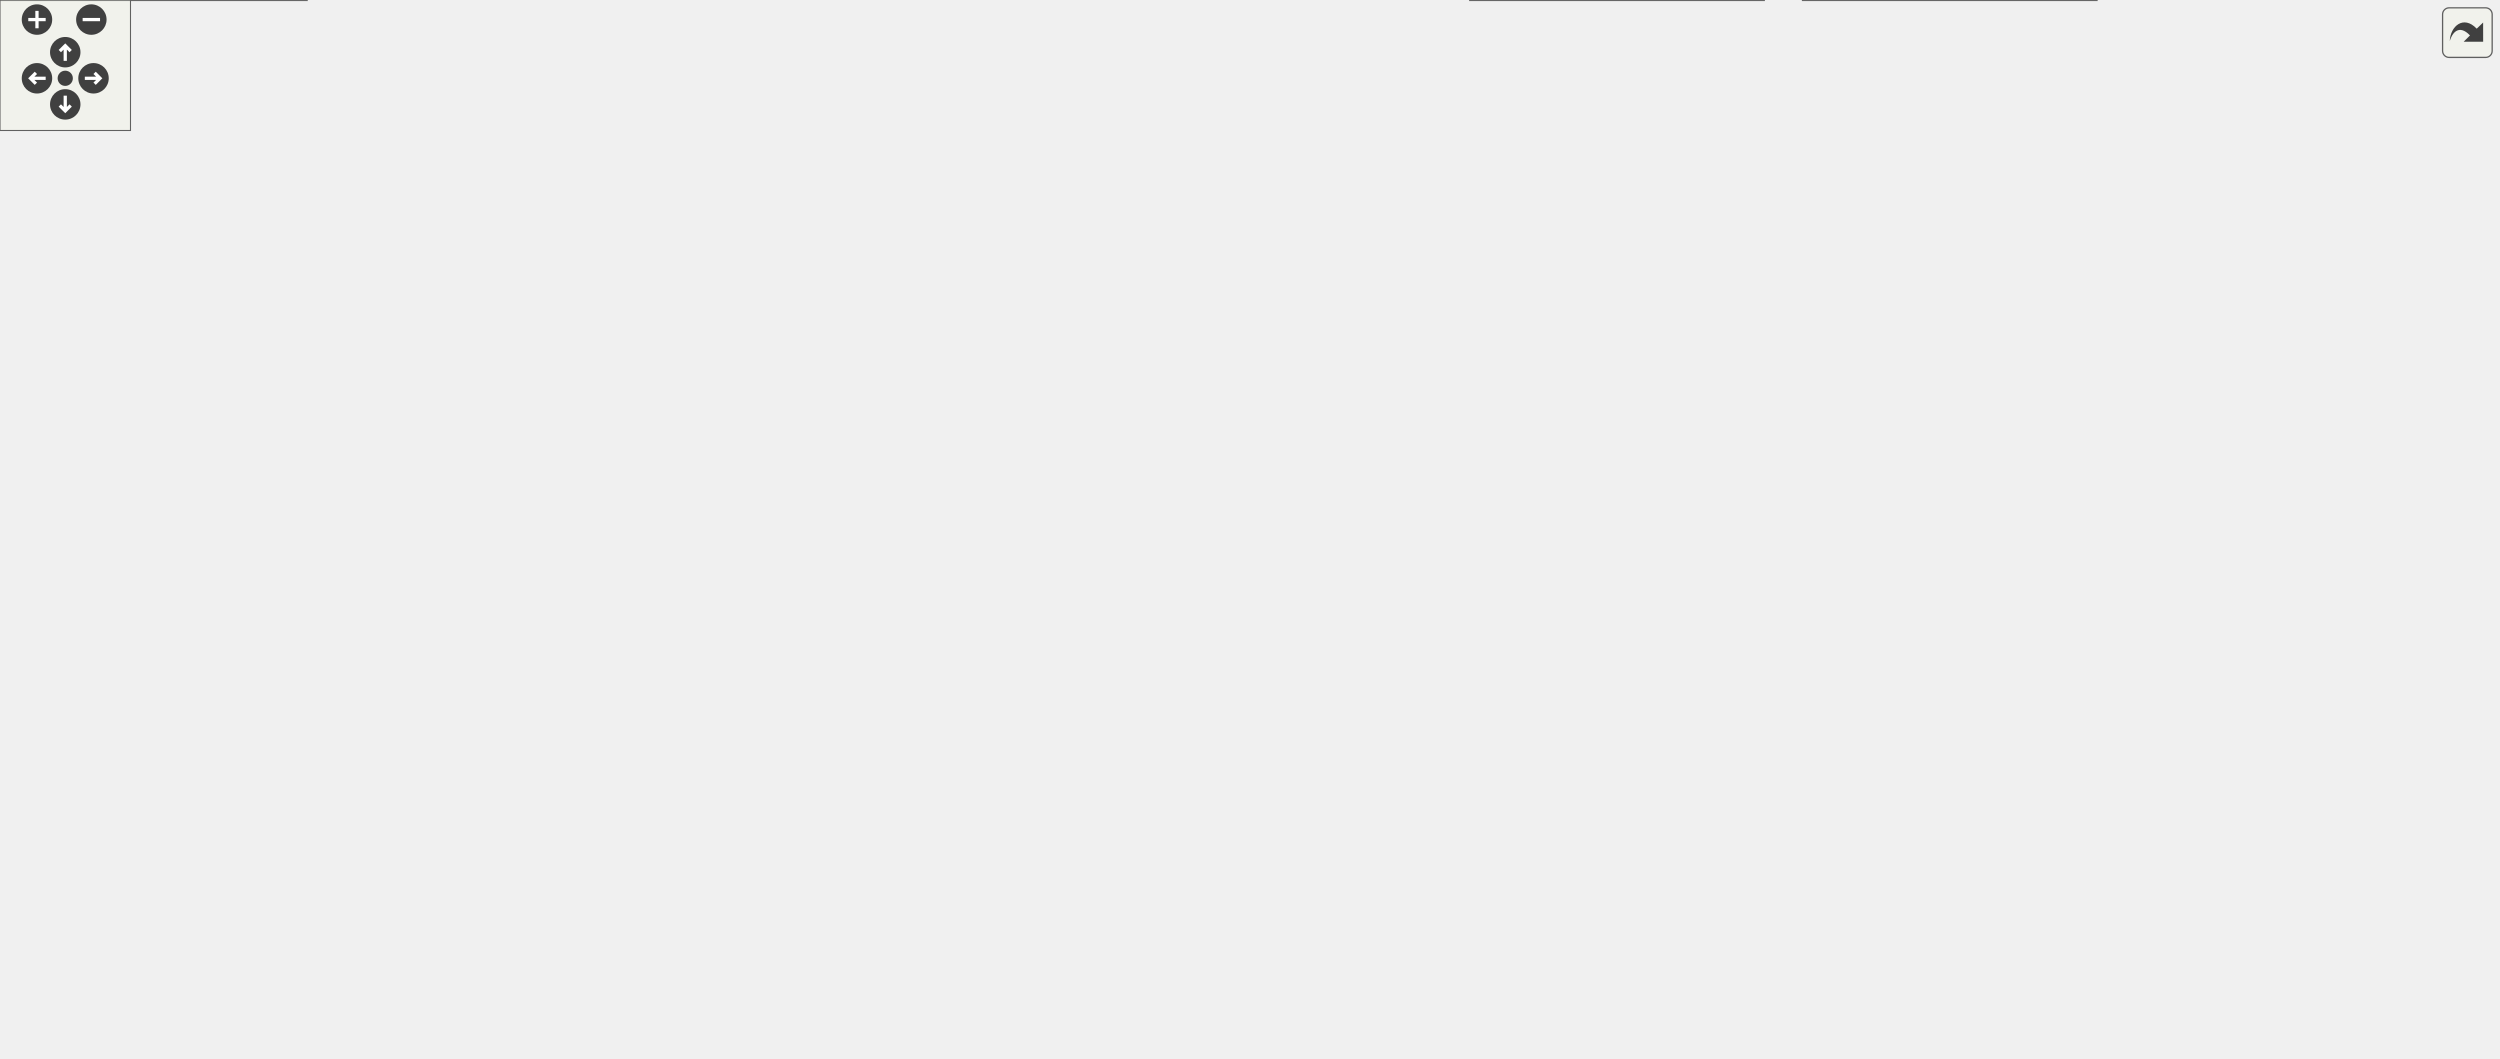
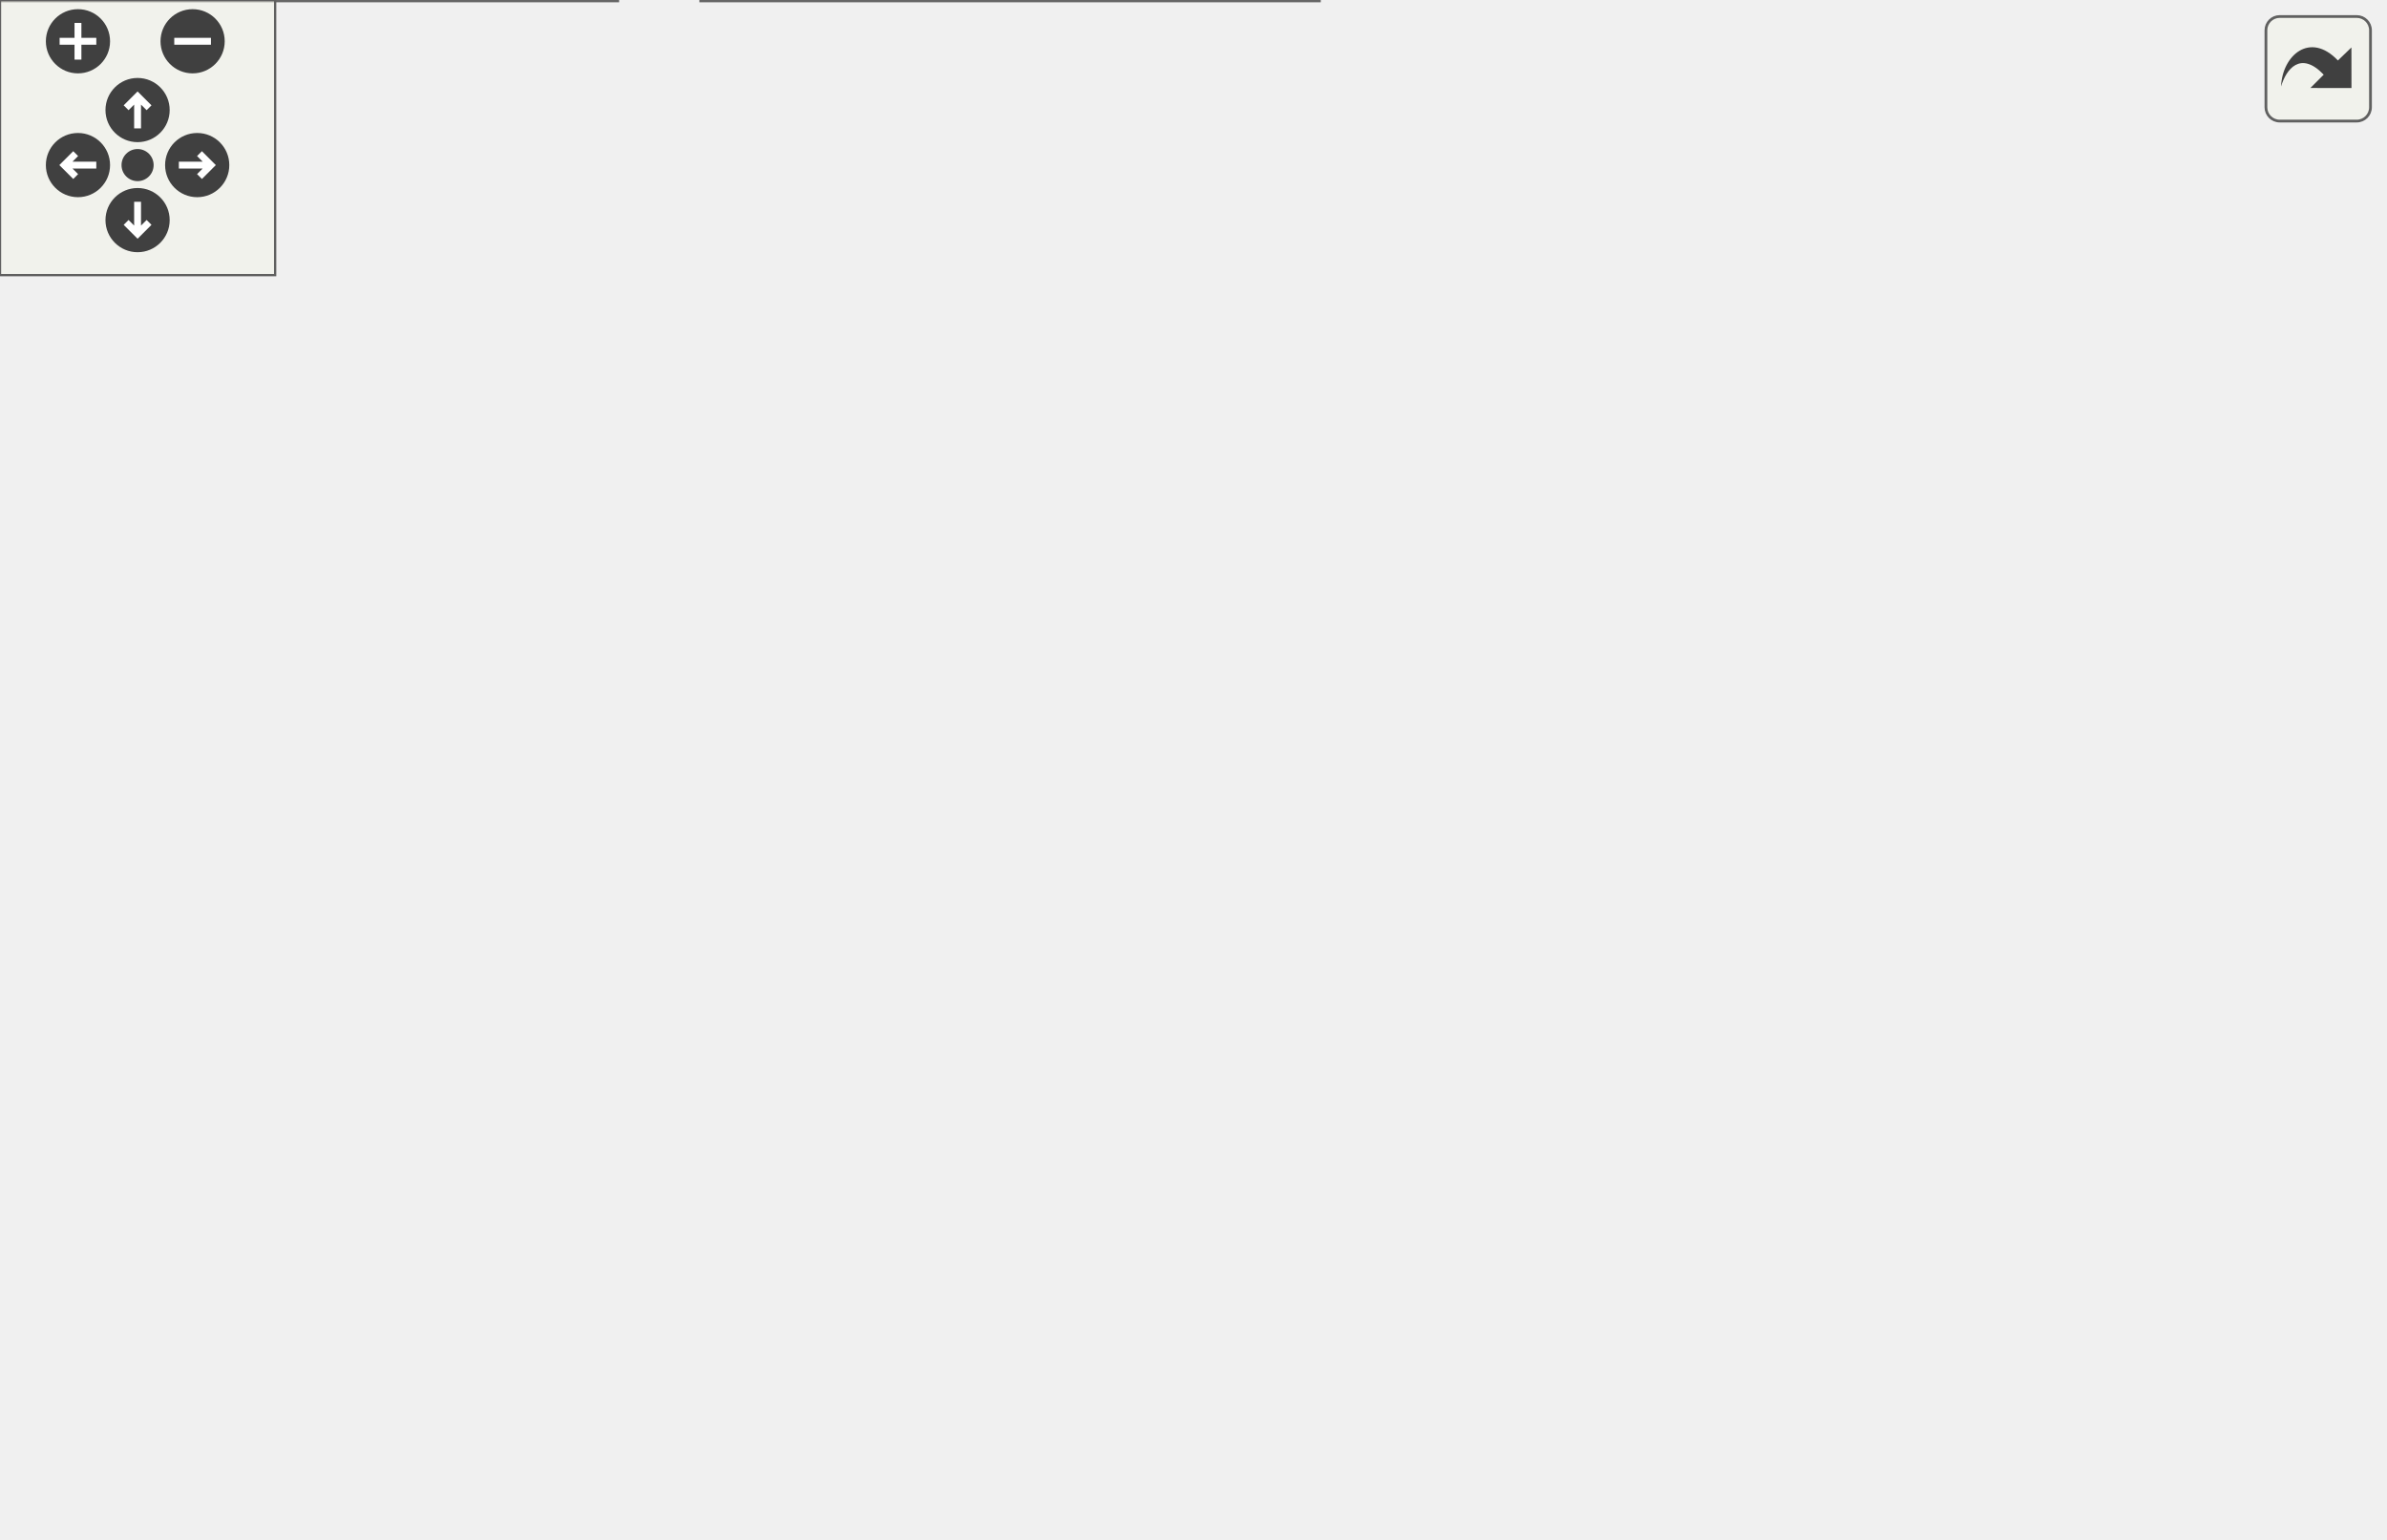
<svg xmlns="http://www.w3.org/2000/svg" xmlns:xlink="http://www.w3.org/1999/xlink" id="main" version="1.1" xml:space="preserve">
  <style type="text/css">
.edge:hover path { stroke: red; }
.edge:hover polygon { stroke: red; fill: red; }
</style>
  <defs>
    <circle id="rim" cx="0" cy="0" r="7" />
    <circle id="rim2" cx="0" cy="0" r="3.5" />
    <g id="zoomPlus">
      <use xlink:href="#rim" fill="#404040">
        <set attributeName="fill" to="#808080" begin="zoomplus.mouseover" end="zoomplus.mouseout" />
      </use>
      <path d="M-4,0h8M0,-4v8" fill="none" stroke="white" stroke-width="1.5" pointer-events="none" />
    </g>
    <g id="zoomMin">
      <use xlink:href="#rim" fill="#404040">
        <set attributeName="fill" to="#808080" begin="zoomminus.mouseover" end="zoomminus.mouseout" />
      </use>
      <path d="M-4,0h8" fill="none" stroke="white" stroke-width="1.5" pointer-events="none" />
    </g>
    <g id="dirArrow">
      <path fill="none" stroke="white" stroke-width="1.5" d="M0,-3.0v7 M-2.5,-0.5L0,-3.0L2.5,-0.5" />
    </g>
    <g id="resetDef">
      <use xlink:href="#rim2" fill="#404040">
        <set attributeName="fill" to="#808080" begin="reset.mouseover" end="reset.mouseout" />
      </use>
    </g>
  </defs>
  <svg id="graph" class="graph">
    <g id="viewport">
      <g id="node1" class="node">
        <g id="a_node1">
          <a xlink:title="Optimizes a given ArkScript AST.">
-             <polygon fill="#999999" stroke="#666666" points="988.5,-426 826.5,-426 826.5,-385 988.5,-385 988.5,-426" />
-             <text text-anchor="start" x="834.5" y="-414" font-family="Helvetica,sans-Serif" font-size="10.00">/Users/fola/Documents</text>
-             <text text-anchor="start" x="834.5" y="-403" font-family="Helvetica,sans-Serif" font-size="10.00">/ArkScript/Ark/include</text>
-             <text text-anchor="middle" x="907.5" y="-392" font-family="Helvetica,sans-Serif" font-size="10.00">/Ark/Compiler/AST/Optimizer.hpp</text>
+             <polygon fill="#999999" stroke="#666666" points="447,-275 285.5,-275 285.5,-233.25 447,-233.25 447,-275" />
+             <text text-anchor="start" x="293.5" y="-261.5" font-family="Helvetica,sans-Serif" font-size="10.00">/Users/fola/Documents</text>
+             <text text-anchor="start" x="293.5" y="-250.25" font-family="Helvetica,sans-Serif" font-size="10.00">/ArkScript/Ark/include</text>
+             <text text-anchor="middle" x="366.25" y="-239" font-family="Helvetica,sans-Serif" font-size="10.00">/Ark/Compiler/AST/Optimizer.hpp</text>
          </a>
        </g>
      </g>
      <g id="node2" class="node">
        <g id="a_node2">
-           <a xlink:href="../../d8/d0f/Compiler_8hpp.html" target="_top" xlink:title="ArkScript compiler is in charge of transforming the AST into bytecode.">
-             <polygon fill="white" stroke="#666666" points="777,-349 640,-349 640,-308 777,-308 777,-349" />
-             <text text-anchor="start" x="648" y="-337" font-family="Helvetica,sans-Serif" font-size="10.00">/Users/fola/Documents</text>
-             <text text-anchor="start" x="648" y="-326" font-family="Helvetica,sans-Serif" font-size="10.00">/ArkScript/Ark/include</text>
-             <text text-anchor="middle" x="708.5" y="-315" font-family="Helvetica,sans-Serif" font-size="10.00">/Ark/Compiler/Compiler.hpp</text>
+           <a xlink:href="../../de/d8e/Welder_8hpp.html" target="_top" xlink:title="In charge of welding everything needed to compile code.">
+             <polygon fill="white" stroke="#666666" points="353.75,-197.25 226.75,-197.25 226.75,-155.5 353.75,-155.5 353.75,-197.25" />
+             <text text-anchor="start" x="234.75" y="-183.75" font-family="Helvetica,sans-Serif" font-size="10.00">/Users/fola/Documents</text>
+             <text text-anchor="start" x="234.75" y="-172.5" font-family="Helvetica,sans-Serif" font-size="10.00">/ArkScript/Ark/include</text>
+             <text text-anchor="middle" x="290.25" y="-161.25" font-family="Helvetica,sans-Serif" font-size="10.00">/Ark/Compiler/Welder.hpp</text>
          </a>
        </g>
      </g>
      <g id="edge1" class="edge">
-         <path fill="none" stroke="#63b8ff" d="M843.96,-380.55C817.4,-370.54 786.89,-359.04 761.55,-349.49" />
-         <polygon fill="#63b8ff" stroke="#63b8ff" points="842.69,-383.81 853.28,-384.06 845.15,-377.26 842.69,-383.81" />
+         <path fill="none" stroke="#63b8ff" d="M337.87,-224.84C328.84,-215.84 319.03,-206.06 310.67,-197.73" />
+         <polygon fill="#63b8ff" stroke="#63b8ff" points="335.26,-227.18 344.81,-231.76 340.2,-222.22 335.26,-227.18" />
      </g>
-       <g id="node16" class="node">
-         <g id="a_node16">
-           <a xlink:href="../../dc/dfd/JsonCompiler_8hpp.html" target="_top" xlink:title=" ">
-             <polygon fill="white" stroke="#666666" points="986.5,-349 828.5,-349 828.5,-308 986.5,-308 986.5,-349" />
-             <text text-anchor="start" x="836.5" y="-337" font-family="Helvetica,sans-Serif" font-size="10.00">/Users/fola/Documents</text>
-             <text text-anchor="start" x="836.5" y="-326" font-family="Helvetica,sans-Serif" font-size="10.00">/ArkScript/Ark/include</text>
-             <text text-anchor="middle" x="907.5" y="-315" font-family="Helvetica,sans-Serif" font-size="10.00">/Ark/Compiler/JsonCompiler.hpp</text>
+       <g id="node8" class="node">
+         <g id="a_node8">
+           <a xlink:href="../../d2/dc5/Optimizer_8cpp.html" target="_top" xlink:title=" ">
+             <polygon fill="white" stroke="#666666" points="515,-197.25 371.5,-197.25 371.5,-155.5 515,-155.5 515,-197.25" />
+             <text text-anchor="start" x="379.5" y="-183.75" font-family="Helvetica,sans-Serif" font-size="10.00">/Users/fola/Documents</text>
+             <text text-anchor="start" x="379.5" y="-172.5" font-family="Helvetica,sans-Serif" font-size="10.00">/ArkScript/Ark/src/arkreactor</text>
+             <text text-anchor="middle" x="443.25" y="-161.25" font-family="Helvetica,sans-Serif" font-size="10.00">/Compiler/AST/Optimizer.cpp</text>
          </a>
        </g>
      </g>
-       <g id="edge19" class="edge">
-         <path fill="none" stroke="#63b8ff" d="M907.5,-373.36C907.5,-365.24 907.5,-356.7 907.5,-349.33" />
-         <polygon fill="#63b8ff" stroke="#63b8ff" points="904,-373.28 907.5,-383.28 911,-373.28 904,-373.28" />
-       </g>
-       <g id="node18" class="node">
-         <g id="a_node18">
-           <a xlink:href="../../d2/dc5/Optimizer_8cpp.html" target="_top" xlink:title=" ">
-             <polygon fill="white" stroke="#666666" points="1148.5,-349 1004.5,-349 1004.5,-308 1148.5,-308 1148.5,-349" />
-             <text text-anchor="start" x="1012.5" y="-337" font-family="Helvetica,sans-Serif" font-size="10.00">/Users/fola/Documents</text>
-             <text text-anchor="start" x="1012.5" y="-326" font-family="Helvetica,sans-Serif" font-size="10.00">/ArkScript/Ark/src/arkreactor</text>
-             <text text-anchor="middle" x="1076.5" y="-315" font-family="Helvetica,sans-Serif" font-size="10.00">/Compiler/AST/Optimizer.cpp</text>
-           </a>
-         </g>
-       </g>
-       <g id="edge22" class="edge">
-         <path fill="none" stroke="#63b8ff" d="M962.66,-380.02C984.94,-370.13 1010.31,-358.87 1031.45,-349.49" />
-         <polygon fill="#63b8ff" stroke="#63b8ff" points="961.45,-376.73 953.73,-383.98 964.29,-383.13 961.45,-376.73" />
+       <g id="edge7" class="edge">
+         <path fill="none" stroke="#63b8ff" d="M395,-224.84C404.16,-215.84 414.09,-206.06 422.56,-197.73" />
+         <polygon fill="#63b8ff" stroke="#63b8ff" points="392.64,-222.26 387.96,-231.76 397.55,-227.25 392.64,-222.26" />
      </g>
      <g id="node3" class="node">
        <g id="a_node3">
-           <a xlink:href="../../d3/d7e/Ark_8hpp.html" target="_top" xlink:title="Includes the needed files to start using ArkScript.">
-             <polygon fill="white" stroke="#666666" points="129.5,-118 11.5,-118 11.5,-77 129.5,-77 129.5,-118" />
-             <text text-anchor="start" x="19.5" y="-106" font-family="Helvetica,sans-Serif" font-size="10.00">/Users/fola/Documents</text>
-             <text text-anchor="start" x="19.5" y="-95" font-family="Helvetica,sans-Serif" font-size="10.00">/ArkScript/Ark/include</text>
-             <text text-anchor="middle" x="70.5" y="-84" font-family="Helvetica,sans-Serif" font-size="10.00">/Ark/Ark.hpp</text>
+           <a xlink:href="../../dc/dfd/JsonCompiler_8hpp.html" target="_top" xlink:title=" ">
+             <polygon fill="white" stroke="#666666" points="201.88,-119.5 84.62,-119.5 84.62,-77.75 201.88,-77.75 201.88,-119.5" />
+             <text text-anchor="start" x="92.62" y="-106" font-family="Helvetica,sans-Serif" font-size="10.00">/Users/fola/Documents</text>
+             <text text-anchor="start" x="92.62" y="-94.75" font-family="Helvetica,sans-Serif" font-size="10.00">/ArkScript/Ark/include</text>
+             <text text-anchor="middle" x="143.25" y="-83.5" font-family="Helvetica,sans-Serif" font-size="10.00">/CLI/JsonCompiler.hpp</text>
          </a>
        </g>
      </g>
      <g id="edge2" class="edge">
-         <path fill="none" stroke="#63b8ff" d="M628.63,-311.38C584.47,-301.64 528.9,-288.02 480.5,-272 341.63,-226.05 184.02,-153.22 111.26,-118.36" />
-         <polygon fill="#63b8ff" stroke="#63b8ff" points="627.6,-314.73 638.12,-313.44 629.09,-307.89 627.6,-314.73" />
+         <path fill="none" stroke="#63b8ff" d="M240.65,-149.82C221.79,-140.1 200.56,-129.16 182.75,-119.98" />
+         <polygon fill="#63b8ff" stroke="#63b8ff" points="239.02,-152.91 249.51,-154.38 242.23,-146.69 239.02,-152.91" />
      </g>
      <g id="node6" class="node">
        <g id="a_node6">
-           <a xlink:href="../../d5/da5/Repl_8hpp.html" target="_top" xlink:title="ArkScript REPL - Read Eval Print Loop.">
-             <polygon fill="white" stroke="#666666" points="879.5,-118 761.5,-118 761.5,-77 879.5,-77 879.5,-118" />
-             <text text-anchor="start" x="769.5" y="-106" font-family="Helvetica,sans-Serif" font-size="10.00">/Users/fola/Documents</text>
-             <text text-anchor="start" x="769.5" y="-95" font-family="Helvetica,sans-Serif" font-size="10.00">/ArkScript/Ark/include</text>
-             <text text-anchor="middle" x="820.5" y="-84" font-family="Helvetica,sans-Serif" font-size="10.00">/Ark/REPL/Repl.hpp</text>
+           <a xlink:href="../../d3/df1/Welder_8cpp.html" target="_top" xlink:title=" ">
+             <polygon fill="white" stroke="#666666" points="360.5,-119.5 220,-119.5 220,-77.75 360.5,-77.75 360.5,-119.5" />
+             <text text-anchor="start" x="228" y="-106" font-family="Helvetica,sans-Serif" font-size="10.00">/Users/fola/Documents</text>
+             <text text-anchor="start" x="228" y="-94.75" font-family="Helvetica,sans-Serif" font-size="10.00">/ArkScript/Ark/src/arkreactor</text>
+             <text text-anchor="middle" x="290.25" y="-83.5" font-family="Helvetica,sans-Serif" font-size="10.00">/Compiler/Welder.cpp</text>
          </a>
        </g>
      </g>
      <g id="edge5" class="edge">
-         <path fill="none" stroke="#63b8ff" d="M749.64,-300.94C759.69,-292.73 769.53,-282.93 776.5,-272 807.89,-222.73 816.91,-152.26 819.48,-118.29" />
-         <polygon fill="#63b8ff" stroke="#63b8ff" points="747.82,-297.93 742.03,-306.8 752.09,-303.47 747.82,-297.93" />
+         <path fill="none" stroke="#63b8ff" d="M290.25,-143.75C290.25,-135.71 290.25,-127.29 290.25,-119.98" />
+         <polygon fill="#63b8ff" stroke="#63b8ff" points="286.75,-143.56 290.25,-153.56 293.75,-143.56 286.75,-143.56" />
      </g>
-       <g id="node8" class="node">
-         <g id="a_node8">
-           <a xlink:href="../../d0/db5/State_8hpp.html" target="_top" xlink:title="State used by the virtual machine: it loads the bytecode, can compile it if needed,...">
-             <polygon fill="white" stroke="#666666" points="767.5,-272 649.5,-272 649.5,-231 767.5,-231 767.5,-272" />
-             <text text-anchor="start" x="657.5" y="-260" font-family="Helvetica,sans-Serif" font-size="10.00">/Users/fola/Documents</text>
-             <text text-anchor="start" x="657.5" y="-249" font-family="Helvetica,sans-Serif" font-size="10.00">/ArkScript/Ark/include</text>
-             <text text-anchor="middle" x="708.5" y="-238" font-family="Helvetica,sans-Serif" font-size="10.00">/Ark/VM/State.hpp</text>
+       <g id="node7" class="node">
+         <g id="a_node7">
+           <a xlink:href="../../d0/da0/State_8cpp.html" target="_top" xlink:title=" ">
+             <polygon fill="white" stroke="#666666" points="519.5,-119.5 379,-119.5 379,-77.75 519.5,-77.75 519.5,-119.5" />
+             <text text-anchor="start" x="387" y="-106" font-family="Helvetica,sans-Serif" font-size="10.00">/Users/fola/Documents</text>
+             <text text-anchor="start" x="387" y="-94.75" font-family="Helvetica,sans-Serif" font-size="10.00">/ArkScript/Ark/src/arkreactor</text>
+             <text text-anchor="middle" x="449.25" y="-83.5" font-family="Helvetica,sans-Serif" font-size="10.00">/VM/State.cpp</text>
          </a>
        </g>
      </g>
-       <g id="edge8" class="edge">
-         <path fill="none" stroke="#63b8ff" d="M708.5,-296.36C708.5,-288.24 708.5,-279.7 708.5,-272.33" />
-         <polygon fill="#63b8ff" stroke="#63b8ff" points="705,-296.28 708.5,-306.28 712,-296.28 705,-296.28" />
-       </g>
-       <g id="node15" class="node">
-         <g id="a_node15">
-           <a xlink:href="../../de/dfa/Compiler_8cpp.html" target="_top" xlink:title=" ">
-             <polygon fill="white" stroke="#666666" points="631,-272 490,-272 490,-231 631,-231 631,-272" />
-             <text text-anchor="start" x="498" y="-260" font-family="Helvetica,sans-Serif" font-size="10.00">/Users/fola/Documents</text>
-             <text text-anchor="start" x="498" y="-249" font-family="Helvetica,sans-Serif" font-size="10.00">/ArkScript/Ark/src/arkreactor</text>
-             <text text-anchor="middle" x="560.5" y="-238" font-family="Helvetica,sans-Serif" font-size="10.00">/Compiler/Compiler.cpp</text>
-           </a>
-         </g>
-       </g>
-       <g id="edge18" class="edge">
-         <path fill="none" stroke="#63b8ff" d="M659.13,-302.48C639.88,-292.73 618.13,-281.7 599.96,-272.49" />
-         <polygon fill="#63b8ff" stroke="#63b8ff" points="657.38,-305.52 667.88,-306.91 660.54,-299.27 657.38,-305.52" />
+       <g id="edge6" class="edge">
+         <path fill="none" stroke="#63b8ff" d="M343.05,-150.22C363.66,-140.4 386.99,-129.29 406.52,-119.98" />
+         <polygon fill="#63b8ff" stroke="#63b8ff" points="341.75,-146.96 334.23,-154.42 344.76,-153.28 341.75,-146.96" />
      </g>
      <g id="node4" class="node">
        <g id="a_node4">
-           <a xlink:href="../../dc/d32/Ark_8cpp.html" target="_top" xlink:title=" ">
-             <polygon fill="white" stroke="#666666" points="141,-41 0,-41 0,0 141,0 141,-41" />
-             <text text-anchor="start" x="8" y="-29" font-family="Helvetica,sans-Serif" font-size="10.00">/Users/fola/Documents</text>
-             <text text-anchor="start" x="8" y="-18" font-family="Helvetica,sans-Serif" font-size="10.00">/ArkScript/Ark/src/arkreactor</text>
-             <text text-anchor="middle" x="70.5" y="-7" font-family="Helvetica,sans-Serif" font-size="10.00">/Ark.cpp</text>
+           <a xlink:href="../../db/d71/JsonCompiler_8cpp.html" target="_top" xlink:title=" ">
+             <polygon fill="white" stroke="#666666" points="134.5,-41.75 0,-41.75 0,0 134.5,0 134.5,-41.75" />
+             <text text-anchor="start" x="8" y="-28.25" font-family="Helvetica,sans-Serif" font-size="10.00">/Users/fola/Documents</text>
+             <text text-anchor="start" x="8" y="-17" font-family="Helvetica,sans-Serif" font-size="10.00">/ArkScript/Ark/src/arkscript</text>
+             <text text-anchor="middle" x="67.25" y="-5.75" font-family="Helvetica,sans-Serif" font-size="10.00">/JsonCompiler.cpp</text>
          </a>
        </g>
      </g>
      <g id="edge3" class="edge">
-         <path fill="none" stroke="#63b8ff" d="M70.5,-65.36C70.5,-57.24 70.5,-48.7 70.5,-41.33" />
-         <polygon fill="#63b8ff" stroke="#63b8ff" points="67,-65.28 70.5,-75.28 74,-65.28 67,-65.28" />
+         <path fill="none" stroke="#63b8ff" d="M114.87,-69.34C105.84,-60.34 96.03,-50.56 87.67,-42.23" />
+         <polygon fill="#63b8ff" stroke="#63b8ff" points="112.26,-71.68 121.81,-76.26 117.2,-66.72 112.26,-71.68" />
      </g>
      <g id="node5" class="node">
        <g id="a_node5">
          <a xlink:href="../../df/d0a/main_8cpp.html" target="_top" xlink:title=" ">
-             <polygon fill="white" stroke="#666666" points="811,-41 676,-41 676,0 811,0 811,-41" />
-             <text text-anchor="start" x="684" y="-29" font-family="Helvetica,sans-Serif" font-size="10.00">/Users/fola/Documents</text>
-             <text text-anchor="start" x="684" y="-18" font-family="Helvetica,sans-Serif" font-size="10.00">/ArkScript/Ark/src/arkscript</text>
-             <text text-anchor="middle" x="743.5" y="-7" font-family="Helvetica,sans-Serif" font-size="10.00">/main.cpp</text>
+             <polygon fill="white" stroke="#666666" points="287.5,-41.75 153,-41.75 153,0 287.5,0 287.5,-41.75" />
+             <text text-anchor="start" x="161" y="-28.25" font-family="Helvetica,sans-Serif" font-size="10.00">/Users/fola/Documents</text>
+             <text text-anchor="start" x="161" y="-17" font-family="Helvetica,sans-Serif" font-size="10.00">/ArkScript/Ark/src/arkscript</text>
+             <text text-anchor="middle" x="220.25" y="-5.75" font-family="Helvetica,sans-Serif" font-size="10.00">/main.cpp</text>
          </a>
        </g>
      </g>
      <g id="edge4" class="edge">
-         <path fill="none" stroke="#63b8ff" d="M140.94,-76.73C339.89,-40.36 565.41,-27.85 675.78,-23.57" />
-         <polygon fill="#63b8ff" stroke="#63b8ff" points="140.36,-73.28 131.17,-78.54 141.64,-80.16 140.36,-73.28" />
-       </g>
-       <g id="edge7" class="edge">
-         <path fill="none" stroke="#63b8ff" d="M792.28,-69.02C782.87,-59.84 772.56,-49.81 763.86,-41.33" />
-         <polygon fill="#63b8ff" stroke="#63b8ff" points="789.58,-71.27 799.18,-75.74 794.46,-66.25 789.58,-71.27" />
-       </g>
-       <g id="node7" class="node">
-         <g id="a_node7">
-           <a xlink:href="../../d7/d46/Repl_8cpp.html" target="_top" xlink:title=" ">
-             <polygon fill="white" stroke="#666666" points="964,-41 829,-41 829,0 964,0 964,-41" />
-             <text text-anchor="start" x="837" y="-29" font-family="Helvetica,sans-Serif" font-size="10.00">/Users/fola/Documents</text>
-             <text text-anchor="start" x="837" y="-18" font-family="Helvetica,sans-Serif" font-size="10.00">/ArkScript/Ark/src/arkscript</text>
-             <text text-anchor="middle" x="896.5" y="-7" font-family="Helvetica,sans-Serif" font-size="10.00">/REPL/Repl.cpp</text>
-           </a>
-         </g>
-       </g>
-       <g id="edge6" class="edge">
-         <path fill="none" stroke="#63b8ff" d="M848.63,-68.74C857.85,-59.64 867.9,-49.72 876.4,-41.33" />
-         <polygon fill="#63b8ff" stroke="#63b8ff" points="846.2,-66.22 841.55,-75.73 851.12,-71.2 846.2,-66.22" />
-       </g>
-       <g id="edge9" class="edge">
-         <path fill="none" stroke="#63b8ff" d="M738.07,-222.63C746.4,-214.13 755.18,-204.5 762.5,-195 781.71,-170.07 799.69,-138.33 810.4,-118.2" />
-         <polygon fill="#63b8ff" stroke="#63b8ff" points="735.64,-220.11 731.03,-229.65 740.58,-225.07 735.64,-220.11" />
-       </g>
-       <g id="node9" class="node">
-         <g id="a_node9">
-           <a xlink:href="../../d1/d91/VM_8hpp.html" target="_top" xlink:title="The ArkScript virtual machine.">
-             <polygon fill="white" stroke="#666666" points="572.5,-195 454.5,-195 454.5,-154 572.5,-154 572.5,-195" />
-             <text text-anchor="start" x="462.5" y="-183" font-family="Helvetica,sans-Serif" font-size="10.00">/Users/fola/Documents</text>
-             <text text-anchor="start" x="462.5" y="-172" font-family="Helvetica,sans-Serif" font-size="10.00">/ArkScript/Ark/include</text>
-             <text text-anchor="middle" x="513.5" y="-161" font-family="Helvetica,sans-Serif" font-size="10.00">/Ark/VM/VM.hpp</text>
-           </a>
-         </g>
-       </g>
-       <g id="edge10" class="edge">
-         <path fill="none" stroke="#63b8ff" d="M646.24,-226.55C620.21,-216.54 590.31,-205.04 565.49,-195.49" />
-         <polygon fill="#63b8ff" stroke="#63b8ff" points="644.75,-229.73 655.34,-230.05 647.27,-223.2 644.75,-229.73" />
-       </g>
-       <g id="node14" class="node">
-         <g id="a_node14">
-           <a xlink:href="../../d0/da0/State_8cpp.html" target="_top" xlink:title=" ">
-             <polygon fill="white" stroke="#666666" points="754,-195 613,-195 613,-154 754,-154 754,-195" />
-             <text text-anchor="start" x="621" y="-183" font-family="Helvetica,sans-Serif" font-size="10.00">/Users/fola/Documents</text>
-             <text text-anchor="start" x="621" y="-172" font-family="Helvetica,sans-Serif" font-size="10.00">/ArkScript/Ark/src/arkreactor</text>
-             <text text-anchor="middle" x="683.5" y="-161" font-family="Helvetica,sans-Serif" font-size="10.00">/VM/State.cpp</text>
-           </a>
-         </g>
-       </g>
-       <g id="edge17" class="edge">
-         <path fill="none" stroke="#63b8ff" d="M698.31,-219.93C695.54,-211.63 692.62,-202.87 690.11,-195.33" />
-         <polygon fill="#63b8ff" stroke="#63b8ff" points="694.97,-220.98 701.45,-229.36 701.61,-218.77 694.97,-220.98" />
-       </g>
-       <g id="edge11" class="edge">
-         <path fill="none" stroke="#63b8ff" d="M443.01,-165.89C367.26,-157.06 243.58,-140.74 138.5,-118 135.62,-117.38 132.68,-116.7 129.72,-115.98" />
-         <polygon fill="#63b8ff" stroke="#63b8ff" points="442.44,-169.35 452.78,-167.02 443.25,-162.39 442.44,-169.35" />
-       </g>
-       <g id="edge13" class="edge">
-         <path fill="none" stroke="#63b8ff" d="M583.95,-157.97C631.43,-147.29 695.4,-132.46 751.5,-118 754.63,-117.19 757.84,-116.35 761.08,-115.48" />
-         <polygon fill="#63b8ff" stroke="#63b8ff" points="583.33,-154.52 574.34,-160.13 584.86,-161.35 583.33,-154.52" />
-       </g>
-       <g id="node10" class="node">
-         <g id="a_node10">
-           <a xlink:href="../../d5/d44/Module_8hpp.html" target="_top" xlink:title=" ">
-             <polygon fill="white" stroke="#666666" points="265.5,-118 147.5,-118 147.5,-77 265.5,-77 265.5,-118" />
-             <text text-anchor="start" x="155.5" y="-106" font-family="Helvetica,sans-Serif" font-size="10.00">/Users/fola/Documents</text>
-             <text text-anchor="start" x="155.5" y="-95" font-family="Helvetica,sans-Serif" font-size="10.00">/ArkScript/Ark/include</text>
-             <text text-anchor="middle" x="206.5" y="-84" font-family="Helvetica,sans-Serif" font-size="10.00">/Ark/Module.hpp</text>
-           </a>
-         </g>
-       </g>
-       <g id="edge12" class="edge">
-         <path fill="none" stroke="#63b8ff" d="M443.22,-158.17C395.48,-147.52 331,-132.65 274.5,-118 271.65,-117.26 268.73,-116.49 265.79,-115.7" />
-         <polygon fill="#63b8ff" stroke="#63b8ff" points="442.36,-161.57 452.89,-160.32 443.88,-154.73 442.36,-161.57" />
-       </g>
-       <g id="node11" class="node">
-         <g id="a_node11">
-           <a xlink:href="../../d4/dc9/Future_8cpp.html" target="_top" xlink:title=" ">
-             <polygon fill="white" stroke="#666666" points="425,-118 284,-118 284,-77 425,-77 425,-118" />
-             <text text-anchor="start" x="292" y="-106" font-family="Helvetica,sans-Serif" font-size="10.00">/Users/fola/Documents</text>
-             <text text-anchor="start" x="292" y="-95" font-family="Helvetica,sans-Serif" font-size="10.00">/ArkScript/Ark/src/arkreactor</text>
-             <text text-anchor="middle" x="354.5" y="-84" font-family="Helvetica,sans-Serif" font-size="10.00">/VM/Future.cpp</text>
-           </a>
-         </g>
-       </g>
-       <g id="edge14" class="edge">
-         <path fill="none" stroke="#63b8ff" d="M461.03,-148.75C440.21,-138.93 416.59,-127.79 396.89,-118.49" />
-         <polygon fill="#63b8ff" stroke="#63b8ff" points="459.4,-151.85 469.94,-152.95 462.39,-145.52 459.4,-151.85" />
-       </g>
-       <g id="node12" class="node">
-         <g id="a_node12">
-           <a xlink:href="../../d2/d27/VM_8cpp.html" target="_top" xlink:title=" ">
-             <polygon fill="white" stroke="#666666" points="584,-118 443,-118 443,-77 584,-77 584,-118" />
-             <text text-anchor="start" x="451" y="-106" font-family="Helvetica,sans-Serif" font-size="10.00">/Users/fola/Documents</text>
-             <text text-anchor="start" x="451" y="-95" font-family="Helvetica,sans-Serif" font-size="10.00">/ArkScript/Ark/src/arkreactor</text>
-             <text text-anchor="middle" x="513.5" y="-84" font-family="Helvetica,sans-Serif" font-size="10.00">/VM/VM.cpp</text>
-           </a>
-         </g>
-       </g>
-       <g id="edge15" class="edge">
-         <path fill="none" stroke="#63b8ff" d="M513.5,-142.36C513.5,-134.24 513.5,-125.7 513.5,-118.33" />
-         <polygon fill="#63b8ff" stroke="#63b8ff" points="510,-142.28 513.5,-152.28 517,-142.28 510,-142.28" />
-       </g>
-       <g id="node13" class="node">
-         <g id="a_node13">
-           <a xlink:href="../../d1/db2/Closure_8cpp.html" target="_top" xlink:title=" ">
-             <polygon fill="white" stroke="#666666" points="743,-118 602,-118 602,-77 743,-77 743,-118" />
-             <text text-anchor="start" x="610" y="-106" font-family="Helvetica,sans-Serif" font-size="10.00">/Users/fola/Documents</text>
-             <text text-anchor="start" x="610" y="-95" font-family="Helvetica,sans-Serif" font-size="10.00">/ArkScript/Ark/src/arkreactor</text>
-             <text text-anchor="middle" x="672.5" y="-84" font-family="Helvetica,sans-Serif" font-size="10.00">/VM/Value/Closure.cpp</text>
-           </a>
-         </g>
-       </g>
-       <g id="edge16" class="edge">
-         <path fill="none" stroke="#63b8ff" d="M565.97,-148.75C586.79,-138.93 610.41,-127.79 630.11,-118.49" />
-         <polygon fill="#63b8ff" stroke="#63b8ff" points="564.61,-145.52 557.06,-152.95 567.6,-151.85 564.61,-145.52" />
-       </g>
-       <g id="edge21" class="edge">
-         <path fill="none" stroke="#63b8ff" d="M914.81,-296.54C924.98,-245.33 937.1,-142.21 888.5,-77 878.51,-63.6 844.18,-50.16 811.43,-39.86" />
-         <polygon fill="#63b8ff" stroke="#63b8ff" points="911.45,-295.53 912.81,-306.03 918.3,-296.97 911.45,-295.53" />
-       </g>
-       <g id="node17" class="node">
-         <g id="a_node17">
-           <a xlink:href="../../db/d71/JsonCompiler_8cpp.html" target="_top" xlink:title=" ">
-             <polygon fill="white" stroke="#666666" points="1077,-272 936,-272 936,-231 1077,-231 1077,-272" />
-             <text text-anchor="start" x="944" y="-260" font-family="Helvetica,sans-Serif" font-size="10.00">/Users/fola/Documents</text>
-             <text text-anchor="start" x="944" y="-249" font-family="Helvetica,sans-Serif" font-size="10.00">/ArkScript/Ark/src/arkreactor</text>
-             <text text-anchor="middle" x="1006.5" y="-238" font-family="Helvetica,sans-Serif" font-size="10.00">/Compiler/JsonCompiler.cpp</text>
-           </a>
-         </g>
-       </g>
-       <g id="edge20" class="edge">
-         <path fill="none" stroke="#63b8ff" d="M942.86,-300.71C955.13,-291.41 968.68,-281.15 980.11,-272.49" />
-         <polygon fill="#63b8ff" stroke="#63b8ff" points="940.83,-297.86 934.98,-306.68 945.06,-303.44 940.83,-297.86" />
+         <path fill="none" stroke="#63b8ff" d="M172,-69.34C181.16,-60.34 191.09,-50.56 199.56,-42.23" />
+         <polygon fill="#63b8ff" stroke="#63b8ff" points="169.64,-66.76 164.96,-76.26 174.55,-71.75 169.64,-66.76" />
      </g>
    </g>
  </svg>
  <g id="navigator" transform="translate(0 0)" fill="#404254">
    <rect fill="#f2f5e9" fill-opacity="0.5" stroke="#606060" stroke-width=".5" x="0" y="0" width="60" height="60" />
    <use id="zoomplus" xlink:href="#zoomPlus" x="17" y="9" />
    <use id="zoomminus" xlink:href="#zoomMin" x="42" y="9" />
    <use id="reset" xlink:href="#resetDef" x="30" y="36" />
    <g id="arrowUp" xlink:href="#dirArrow" transform="translate(30 24)">
      <use xlink:href="#rim" fill="#404040">
        <set attributeName="fill" to="#808080" begin="arrowUp.mouseover" end="arrowUp.mouseout" />
      </use>
      <path fill="none" stroke="white" stroke-width="1.5" d="M0,-3.0v7 M-2.5,-0.5L0,-3.0L2.5,-0.5" />
    </g>
    <g id="arrowRight" xlink:href="#dirArrow" transform="rotate(90) translate(36 -43)">
      <use xlink:href="#rim" fill="#404040">
        <set attributeName="fill" to="#808080" begin="arrowRight.mouseover" end="arrowRight.mouseout" />
      </use>
      <path fill="none" stroke="white" stroke-width="1.5" d="M0,-3.0v7 M-2.5,-0.5L0,-3.0L2.5,-0.5" />
    </g>
    <g id="arrowDown" xlink:href="#dirArrow" transform="rotate(180) translate(-30 -48)">
      <use xlink:href="#rim" fill="#404040">
        <set attributeName="fill" to="#808080" begin="arrowDown.mouseover" end="arrowDown.mouseout" />
      </use>
      <path fill="none" stroke="white" stroke-width="1.5" d="M0,-3.0v7 M-2.5,-0.5L0,-3.0L2.5,-0.5" />
    </g>
    <g id="arrowLeft" xlink:href="#dirArrow" transform="rotate(270) translate(-36 17)">
      <use xlink:href="#rim" fill="#404040">
        <set attributeName="fill" to="#808080" begin="arrowLeft.mouseover" end="arrowLeft.mouseout" />
      </use>
      <path fill="none" stroke="white" stroke-width="1.5" d="M0,-3.0v7 M-2.5,-0.5L0,-3.0L2.5,-0.5" />
    </g>
  </g>
  <svg viewBox="0 0 15 15" width="100%" height="30px" preserveAspectRatio="xMaxYMin meet">
    <g id="arrow_out" transform="scale(0.3 0.3)">
      <a xlink:href="Optimizer_8hpp__dep__incl_org.svg" target="_base">
        <rect id="button" ry="5" rx="5" y="6" x="6" height="38" width="38" fill="#f2f5e9" fill-opacity="0.5" stroke="#606060" stroke-width="1.0" />
        <path id="arrow" d="M 11.5,31.437 C 11.94,20.098 22.043,11.323 32.159,21.979 L 37.069,17.246 C 37.069,17.246 37.088,32 37.088,32 L 22.16,31.978 C 22.16,31.978 26.998,27.14 26.998,27.14 C 18.529,18.264 13.292,25.23 11.5,31.437 z" style="fill:#404040;" />
      </a>
    </g>
  </svg>
</svg>
